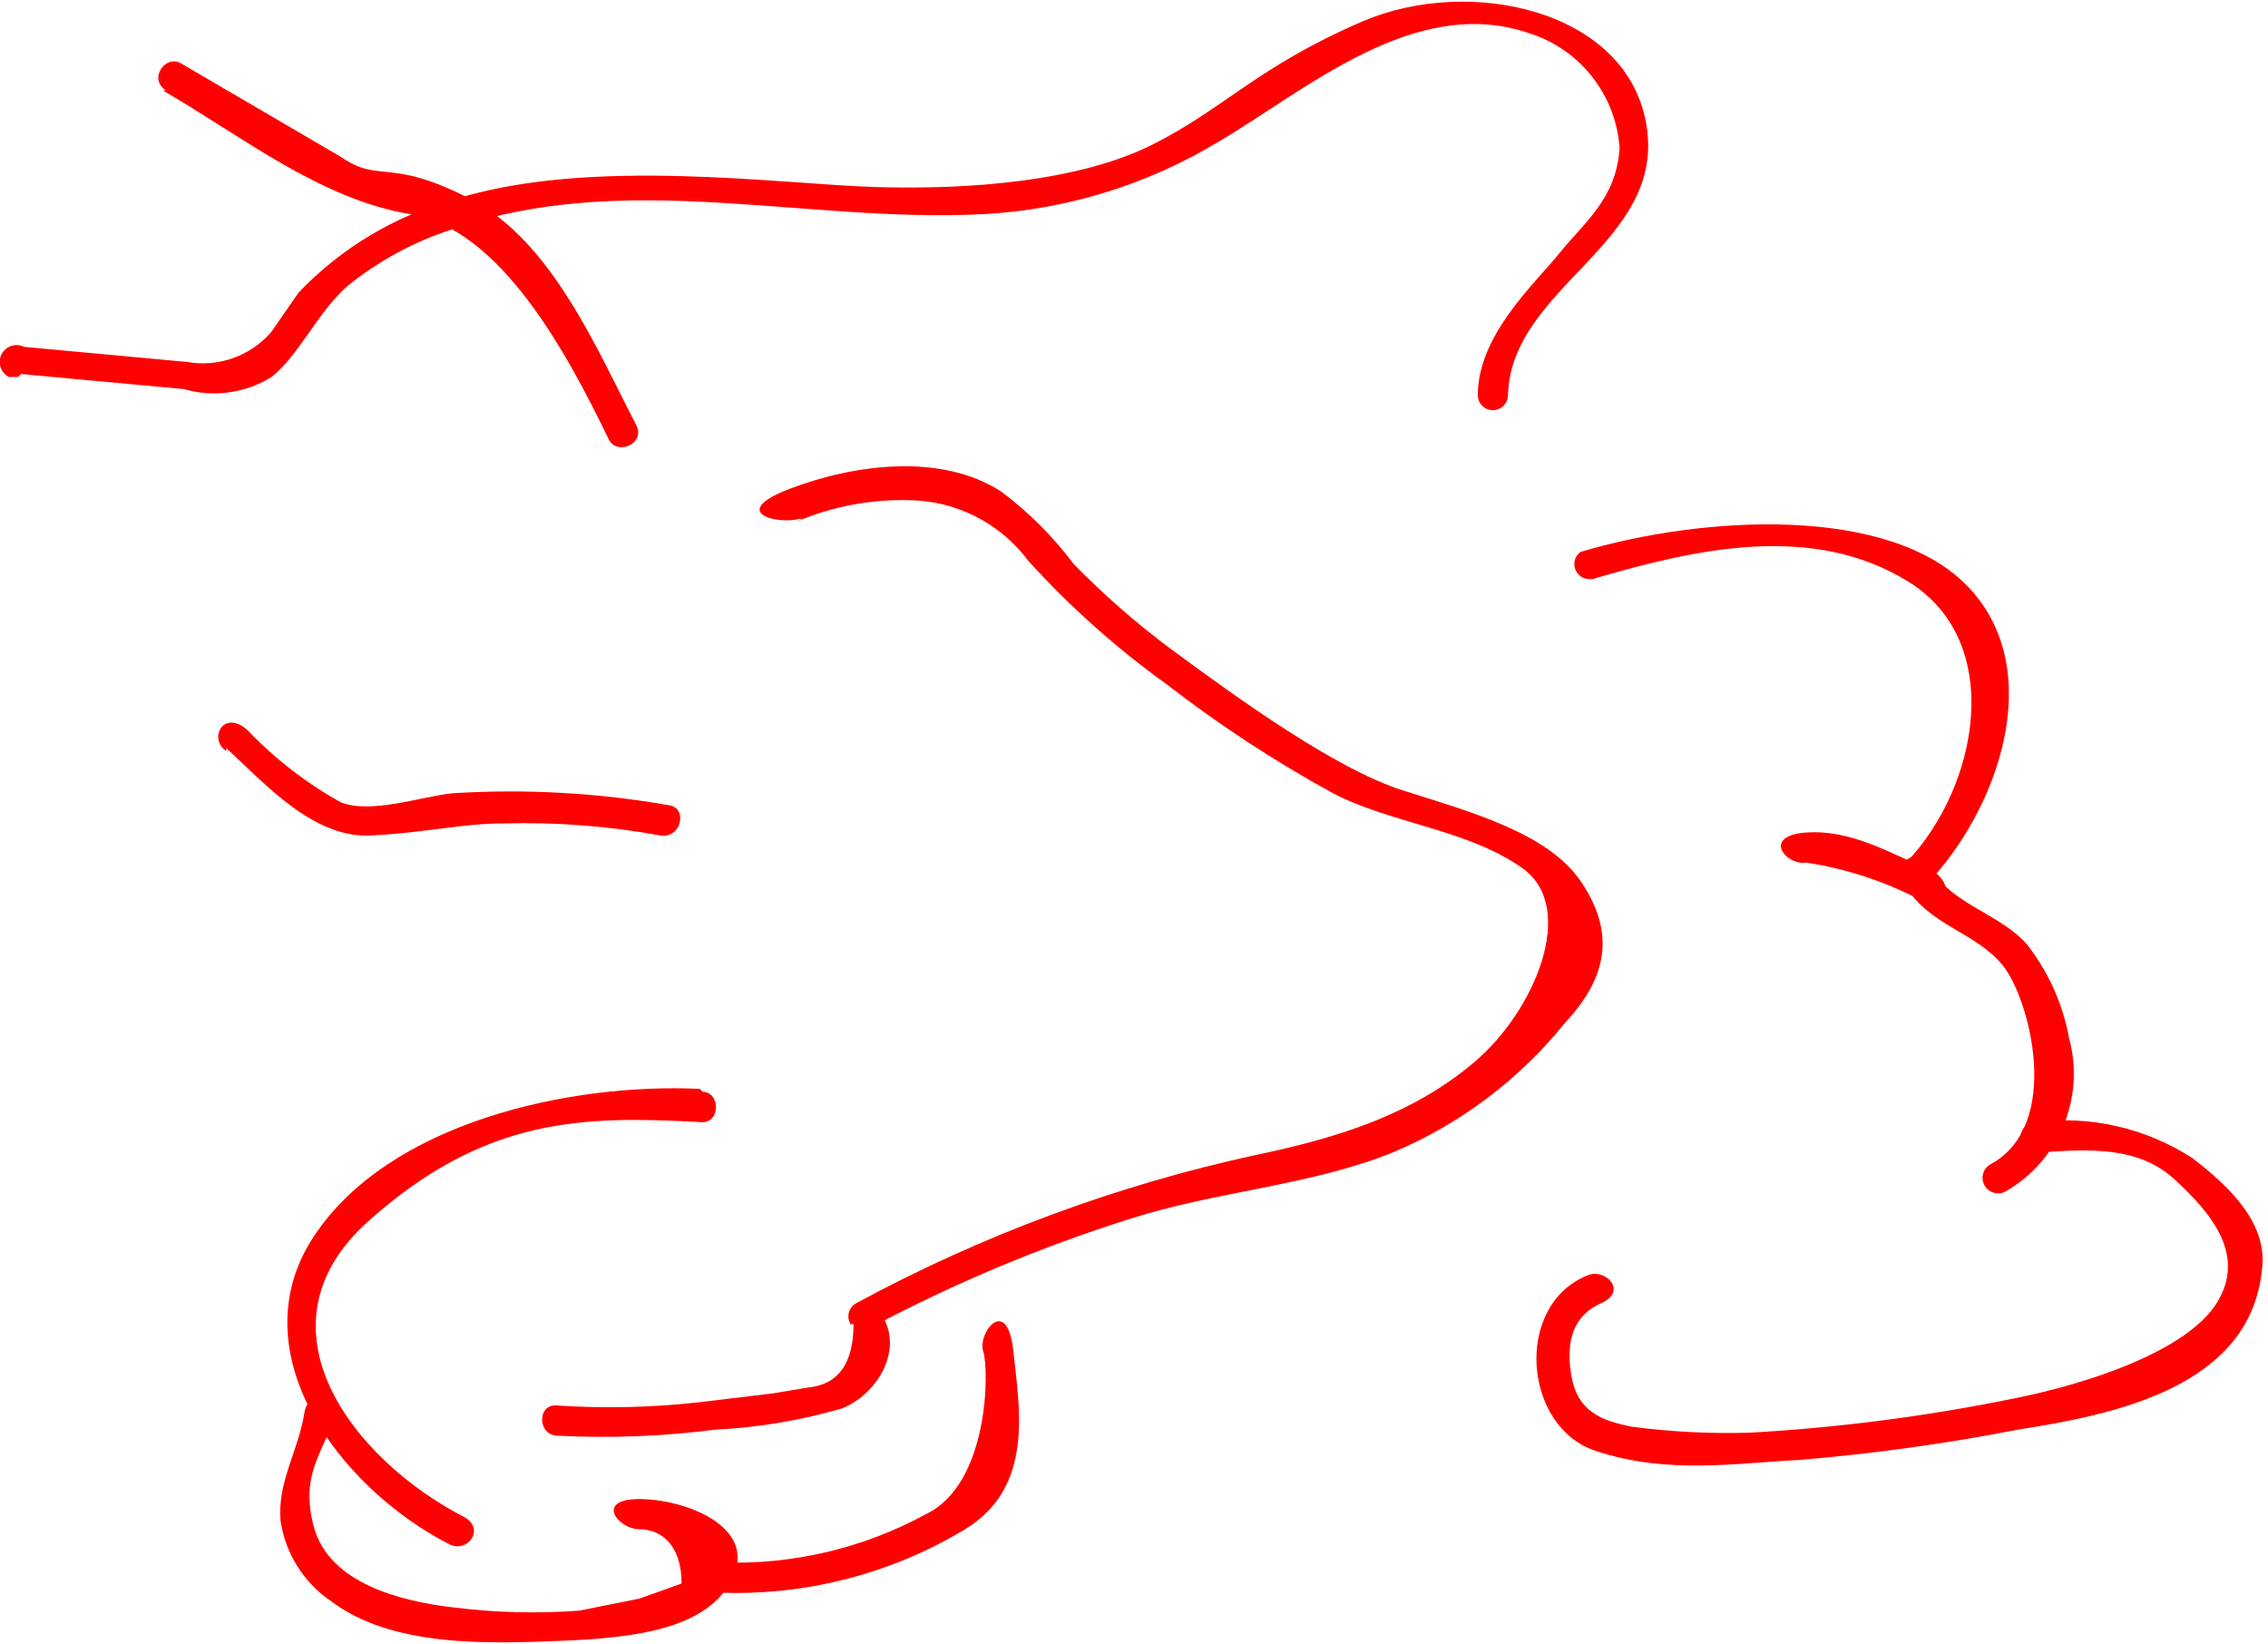
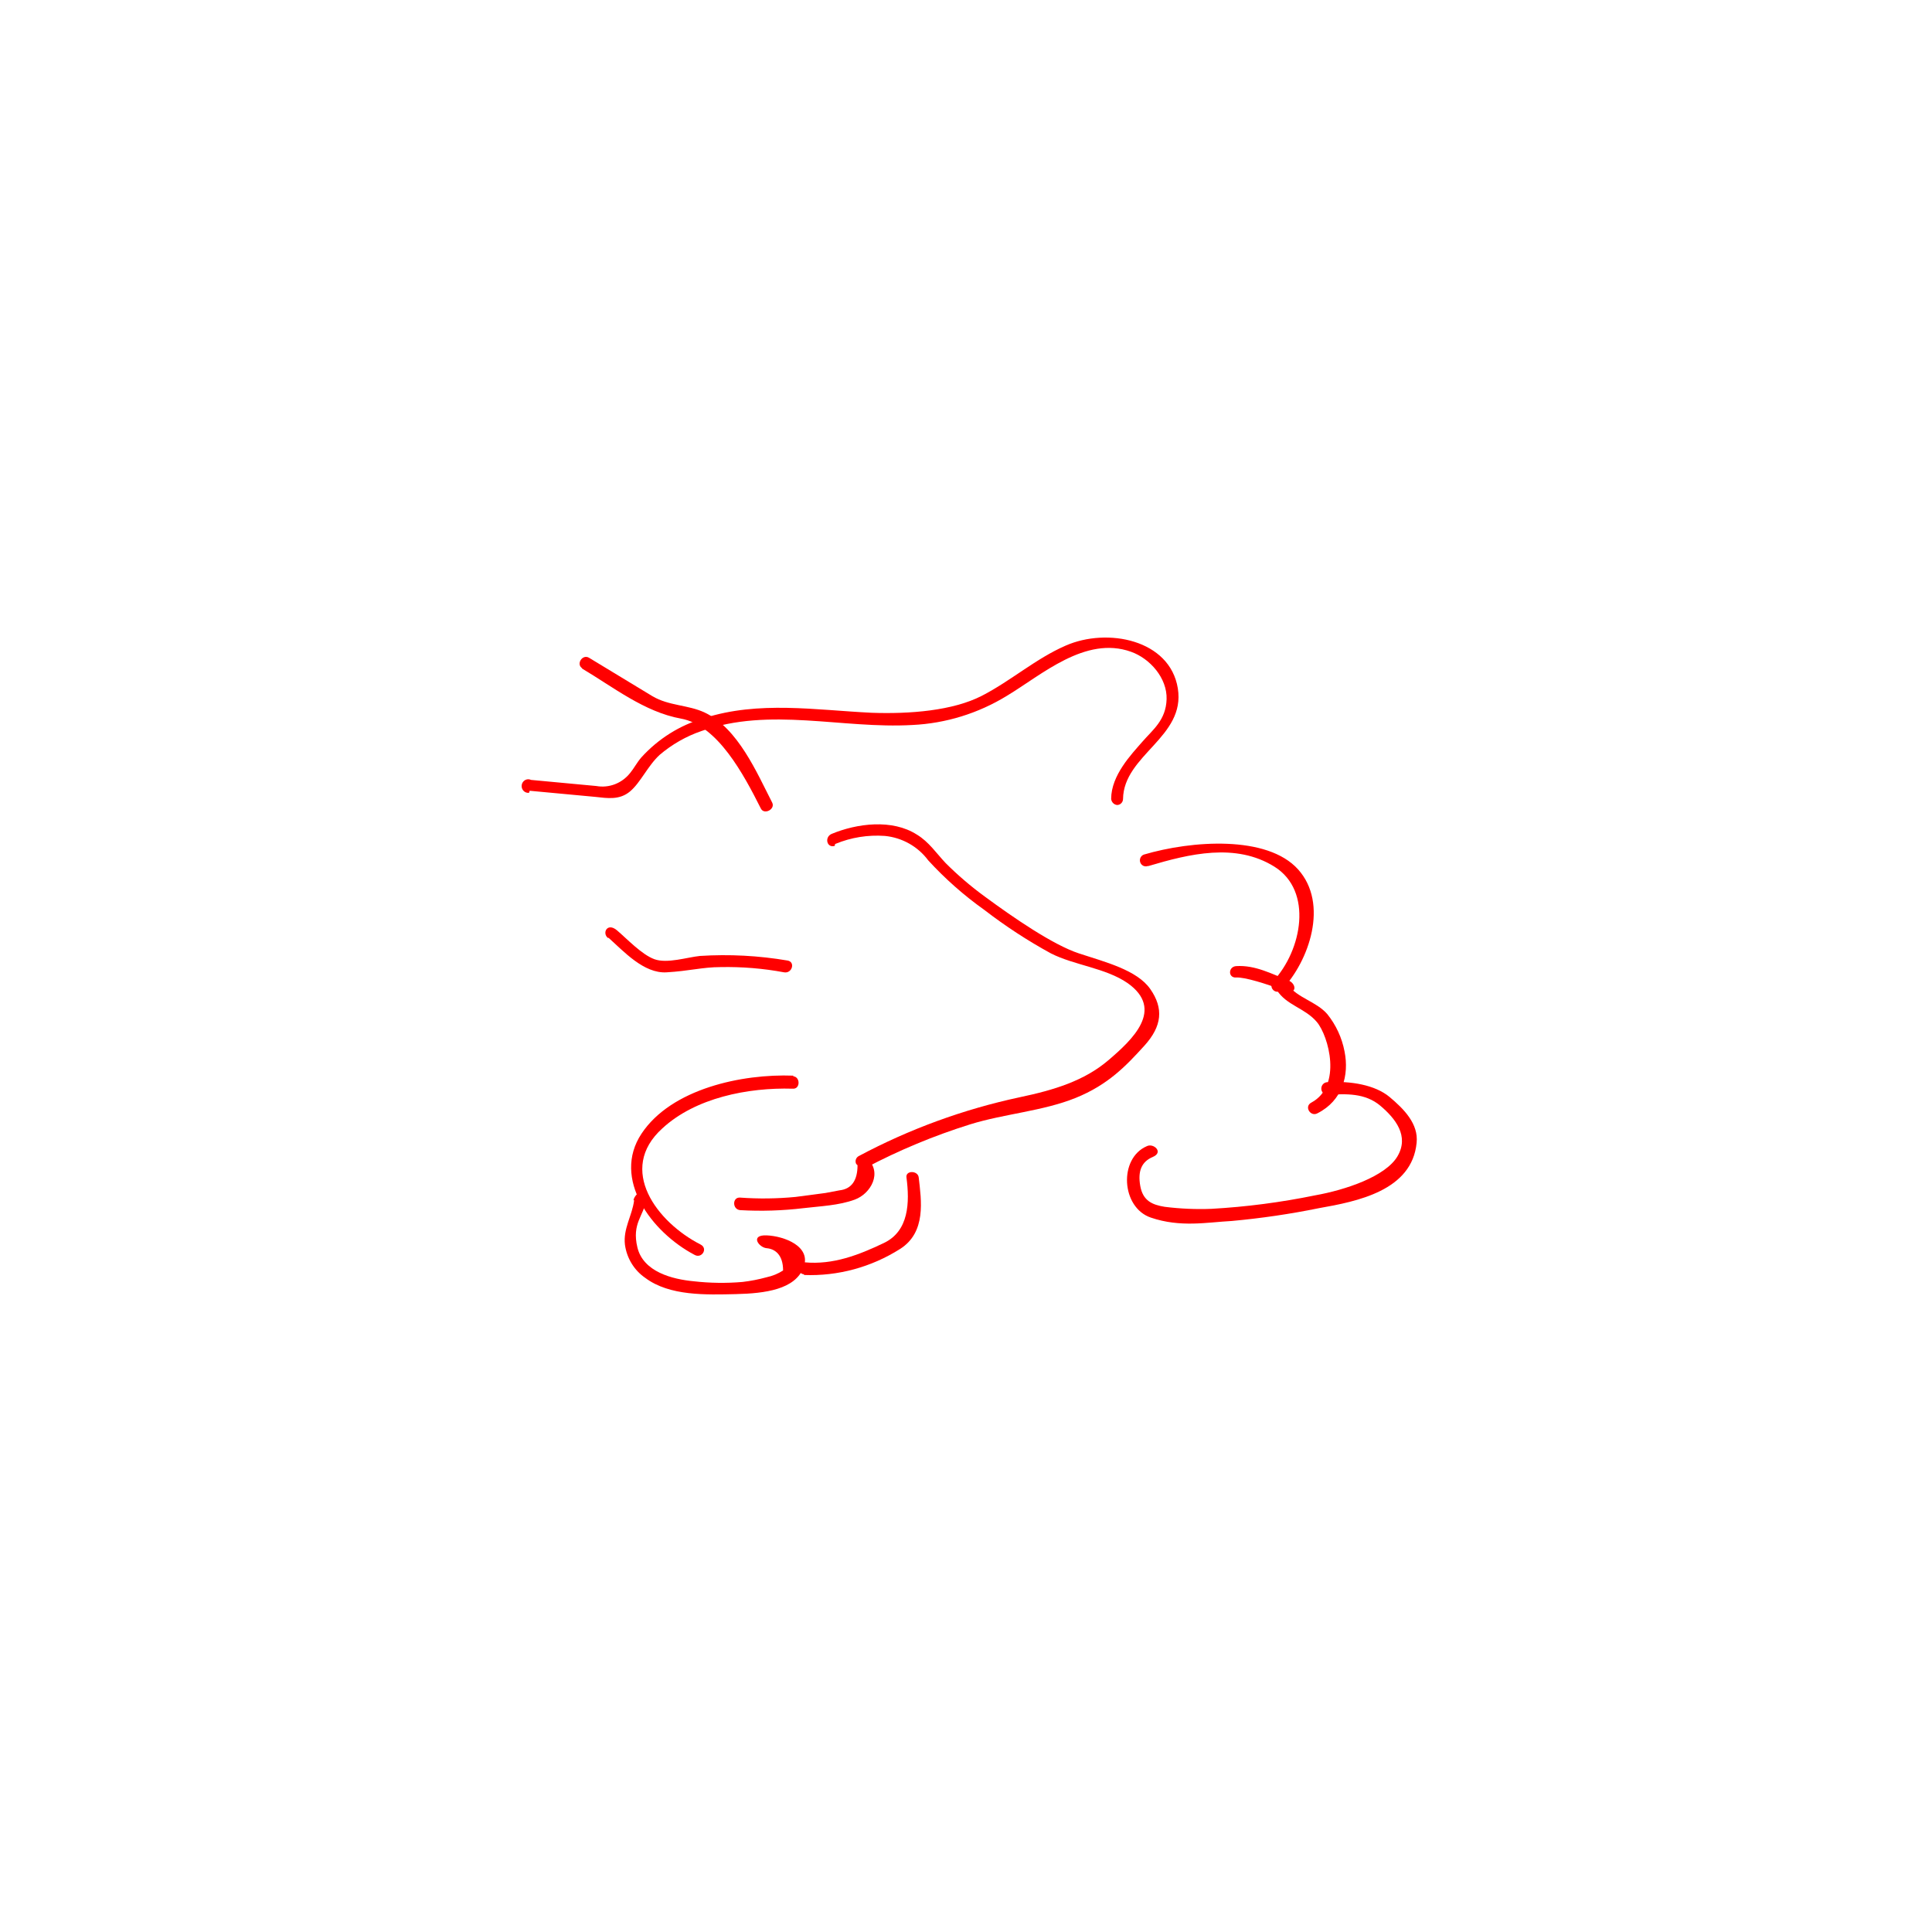
- <svg xmlns="http://www.w3.org/2000/svg" viewBox="0 0 75.2 54.5">
-   <defs>
-     <style>.d09d2e73-0960-4427-aea7-bb8bb1e482e3{fill:red;}</style>
-   </defs>
-   <g id="b067ccfc-71bb-468a-b997-a6f1c248a0e3" data-name="Calque 2">
-     <g id="e68f6b7b-1eef-4345-8fbc-3b9715fc81fd" data-name="0d702492-4cb5-476f-95ff-53889390e778">
-       <path class="d09d2e73-0960-4427-aea7-bb8bb1e482e3" d="M64.1,28.9c-1.4-.6-2.7-1.4-4.2-1.3s-.7,1.1,0,1a12.1,12.1,0,0,1,3.7,1.2C64.8,30.3,64.7,29.2,64.1,28.9Z" />
-       <path class="d09d2e73-0960-4427-aea7-bb8bb1e482e3" d="M.7,12.4l5.4.5A3.6,3.6,0,0,0,9,12.5c.9-.7,1.5-2.1,2.5-3a10.8,10.8,0,0,1,3.5-1.9c5.7-2,11.7-.2,17.6-.5a16.8,16.8,0,0,0,7.8-2.4C43.3,3,46.9-.2,50.7,1.1a4.3,4.3,0,0,1,3,3.8c-.1,1.7-1.2,2.5-2,3.5S49,11.1,49,13.1a.5.5,0,0,0,.5.5.5.5,0,0,0,.5-.5c.1-3.6,5.2-5,4.6-8.9S48.7-.8,45.2.7s-4.6,2.9-7,4.1-6,1.5-9.2,1.4-9.4-1-13.9.4A11.3,11.3,0,0,0,9.9,9.7L9,11a3,3,0,0,1-2.8,1L.8,11.5a.5.5,0,1,0-.5,1H.6Z" />
-       <path class="d09d2e73-0960-4427-aea7-bb8bb1e482e3" d="M7.5,24.8c1.3,1.2,2.9,3,4.8,2.9s3-.4,4.4-.4a25.1,25.1,0,0,1,5.2.4c.7.1.9-.9.3-1a30.5,30.5,0,0,0-7.2-.4c-1,.1-2.7.7-3.7.3a13,13,0,0,1-3.1-2.4c-.8-.7-1.3.3-.7.7Z" />
-       <path class="d09d2e73-0960-4427-aea7-bb8bb1e482e3" d="M26.4,17.3a8.9,8.9,0,0,1,4.1-.7,5,5,0,0,1,3.6,2,29.3,29.3,0,0,0,4.6,4.1,41.8,41.8,0,0,0,5.5,3.6c1.9,1,4.5,1.2,6.3,2.5s.4,4.7-1.6,6.4-4.4,2.5-7.3,3.1a50.3,50.3,0,0,0-13.2,4.9.5.5,0,0,0-.2.7h.1c0,1.3-.5,2-1.5,2.1l-1.2.2-2.5.3a26.8,26.8,0,0,1-4.6.1c-.7-.1-.7,1,0,1a29.3,29.3,0,0,0,5.2-.2,18.4,18.4,0,0,0,4.2-.7c1.3-.5,2.3-2.3,1-3.5v.8a50.8,50.8,0,0,1,8.6-3.6c2.8-.9,6-1.1,8.7-2.2a14.6,14.6,0,0,0,5.7-4.3c1.5-1.6,1.6-3.1.5-4.7s-3.7-2.3-5.9-3-5.4-3-7.7-4.7a27.4,27.4,0,0,1-3.2-2.8,12,12,0,0,0-2.4-2.4c-2-1.3-4.9-.9-7-.1s-.4,1.2.3,1h.1Z" />
-       <path class="d09d2e73-0960-4427-aea7-bb8bb1e482e3" d="M52.8,19.2c3.4-1,7.3-1.9,10.5.1s2.3,6.8-.1,9.3a.5.5,0,0,0,.7.7c2.3-2.4,4-7,1.4-9.8s-8.9-2.4-12.9-1.2a.5.5,0,0,0,.3.9h.1Z" />
-       <path class="d09d2e73-0960-4427-aea7-bb8bb1e482e3" d="M63.2,29.4c.8,1.3,2.3,1.5,3.2,2.6s2,5.3-.4,6.6a.5.5,0,0,0,.5.9,4.5,4.5,0,0,0,2.1-5.1,7.1,7.1,0,0,0-1.4-3.1c-.9-1-2.4-1.3-3.1-2.4s-1.3-.1-.9.4Z" />
-       <path class="d09d2e73-0960-4427-aea7-bb8bb1e482e3" d="M67.7,38.2c1.6-.1,3.2-.2,4.4.9s2.4,2.5,1.4,4.1-4.3,2.7-6.9,3.2a60.7,60.7,0,0,1-8.6,1.1,24.4,24.4,0,0,1-3.9-.2c-1-.2-1.8-.5-2-1.7s.1-2,1-2.4.1-1.2-.5-.9c-2.4,1-2.1,5,.3,5.8s4.7.4,6.8.3a67.8,67.8,0,0,0,7.2-1c3.2-.5,7.7-1.4,8.1-5.3.2-1.5-1-2.7-2.3-3.7a7.8,7.8,0,0,0-5.2-1.2.5.5,0,1,0,0,1h-.1Z" />
-       <path class="d09d2e73-0960-4427-aea7-bb8bb1e482e3" d="M23.2,36.1c-4.3-.2-10.3,1.1-12.8,4.9s.8,8.3,4.5,10.2c.6.3,1.2-.5.5-.9-3.7-1.9-7.1-6.3-3.2-9.8s7.2-3.5,11-3.3c.7.1.7-1,.1-1Z" />
-       <path class="d09d2e73-0960-4427-aea7-bb8bb1e482e3" d="M10.1,46.8c-.2,1.3-.9,2.3-.8,3.6A3.9,3.9,0,0,0,11,53.1c2,1.5,5.1,1.4,7.6,1.3s4.9-.4,5.7-2.1-1.6-2.6-3.1-2.6-.7,1,0,1,1.4.5,1.4,1.8l-1.4.5-2,.4a21,21,0,0,1-4.1-.1c-1.8-.2-4.2-.8-4.7-2.7s.5-2.6.7-3.8-.9-.6-1,0Z" />
-       <path class="d09d2e73-0960-4427-aea7-bb8bb1e482e3" d="M23.8,52.8A14.7,14.7,0,0,0,32,50.7c2.3-1.4,1.8-4,1.6-5.9s-1.2-.6-1,0,.2,4.4-1.9,5.4a13.2,13.2,0,0,1-6.8,1.6.5.5,0,1,0-.1,1h0Z" />
-       <path class="d09d2e73-0960-4427-aea7-bb8bb1e482e3" d="M5.4,3C8,4.5,10.6,6.6,13.6,7.1s5.2,4.6,6.6,7.5c.3.5,1.2.1.9-.5-1.3-2.5-2.8-6.1-5.5-7.5s-3-.5-4.3-1.4L6,2.1c-.5-.3-1.1.5-.5.9Z" />
-     </g>
+ <svg xmlns="http://www.w3.org/2000/svg" width="300" height="300" viewBox="0 0 300 300">
+   <g fill="red" transform="translate(81 99)">
+     <path d="M119.107 53.253C116.46 52.228 113.918 50.831 110.953 51.017 109.682 51.11 109.682 52.88 110.953 52.787 112.224 52.694 115.824 53.812 118.154 54.743 120.484 55.675 120.378 53.812 119.107 53.253zM1.251 23.789L11.397 24.736C13.344 24.947 15.189 25.263 16.829 23.894 18.468 22.525 19.596 19.893 21.44 18.208 23.354 16.582 25.543 15.333 27.897 14.522 38.556 10.732 49.726 14.207 60.692 13.575 65.866 13.328 70.9 11.773 75.348 9.047 80.78 5.783 87.544-.325 94.615 2.203 97.587 3.256 100.252 6.309 100.149 9.573 100.047 12.838 97.997 14.312 96.357 16.207 94.718 18.103 91.541 21.367 91.541 25.052 91.587 25.554 91.974 25.952 92.463 26 92.972 26 93.385 25.576 93.385 25.052 93.488 18.208 103.121 15.47 101.892 7.889 100.662.307 90.926-1.588 84.469 1.255 79.857 3.256 75.963 6.73 71.453 9.047 66.944 11.364 60.282 11.89 54.338 11.679 45.627 11.258 36.813 9.784 28.307 12.522 24.578 13.601 21.209 15.714 18.571 18.629 17.854 19.471 17.444 20.314 16.829 21.051 15.565 22.637 13.568 23.402 11.602 23.052L1.456 22.104C1.061 21.916.595 22.004.291 22.324-.012 22.644-.086 23.126.106 23.526.299 23.927.717 24.158 1.148 24.105L1.251 23.789zM13.461 46.588C15.849 48.726 18.964 52.188 22.494 51.984 26.024 51.781 28.1 51.17 30.903 51.17 34.211 51.104 37.517 51.377 40.767 51.984 42.012 52.188 42.532 50.355 41.286 50.151 36.797 49.388 32.231 49.149 27.685 49.439 25.712 49.642 22.597 50.661 20.625 49.948 18.652 49.235 16.368 46.791 14.811 45.468 13.253 44.144 12.423 45.977 13.461 46.69L13.461 46.588z" />
+     <path d="M48.74 32.032C51.162 31.035 53.786 30.613 56.403 30.802 59.087 31.066 61.534 32.444 63.133 34.594 65.75 37.453 68.666 40.029 71.832 42.28 75.099 44.8 78.561 47.062 82.187 49.044 85.811 50.888 90.678 51.298 94.095 53.655 99.894 57.755 94.82 62.469 91.092 65.646 87.364 68.823 82.704 70.257 77.32 71.385 68.61 73.25 60.208 76.32 52.364 80.506 51.909 80.734 51.724 81.282 51.95 81.735L52.157 81.94C52.157 84.297 51.225 85.63 49.361 85.835L47.186 86.245 42.527 86.859C39.67 87.135 36.795 87.169 33.932 86.962 32.689 86.859 32.689 88.807 33.932 88.909 37.214 89.097 40.506 88.994 43.769 88.602 46.358 88.294 49.258 88.192 51.743 87.269 54.228 86.347 56.092 83.068 53.607 80.813L53.4 82.35C58.597 79.606 64.039 77.342 69.657 75.586 74.938 73.947 80.944 73.537 86.018 71.487 91.092 69.438 93.888 66.466 96.684 63.391 99.48 60.317 99.687 57.55 97.616 54.578 95.545 51.606 90.574 50.376 86.536 49.044 82.497 47.711 76.388 43.51 71.935 40.23 69.764 38.648 67.721 36.901 65.826 35.004 64.376 33.466 63.237 31.724 61.373 30.597 57.542 28.137 52.053 28.855 48.118 30.495 46.979 31.007 47.394 32.749 48.636 32.339L48.636 32.134 48.74 32.032zM97.327 35.478C103.647 33.596 110.884 31.818 116.899 35.583 122.913 39.347 121.18 48.549 116.695 53.359 116.329 53.734 116.329 54.343 116.695 54.718 117.061 55.094 117.654 55.094 118.02 54.718 122.301 50.222 125.359 41.334 120.568 36.001 115.777 30.668 104.054 31.504 96.613 33.7 96.303 33.812 96.076 34.085 96.016 34.416 95.955 34.747 96.072 35.086 96.321 35.305 96.571 35.524 96.915 35.59 97.225 35.478L97.327 35.478z" />
+     <path d="M117.26,54.739 C118.763,57.117 121.66,57.53 123.484,59.701 C125.308,61.872 127.454,69.625 122.625,72.209 C121.445,72.829 122.518,74.483 123.591,73.863 C127.454,71.899 128.527,67.971 127.776,64.25 C127.374,62.141 126.454,60.157 125.093,58.461 C123.377,56.497 120.479,55.98 118.977,53.912 C117.475,51.845 116.509,53.809 117.26,54.739 L117.26,54.739 Z" />
+     <path d="M125.043 71.026C128.013 70.817 130.983 70.712 133.339 72.7 135.694 74.688 137.845 77.408 136.002 80.546 134.158 83.685 127.911 85.777 123.2 86.614 117.896 87.703 112.522 88.402 107.12 88.707 104.692 88.801 102.26 88.696 99.849 88.393 97.903 88.079 96.469 87.451 96.059 85.15 95.65 82.848 96.264 81.383 98.005 80.651 99.746 79.919 98.108 78.454 97.083 78.977 92.679 80.86 93.089 88.497 97.698 90.067 102.307 91.636 106.403 90.799 110.295 90.59 114.833 90.176 119.346 89.513 123.814 88.602 129.754 87.556 138.255 85.882 138.972 78.454 139.279 75.525 137.026 73.223 134.773 71.34 132.52 69.457 128.73 68.829 125.146 69.038 124.608 69.038 124.173 69.483 124.173 70.032 124.173 70.581 124.608 71.026 125.146 71.026L125.043 71.026zM42.181 68.026C34.225 67.722 23.247 70.051 18.614 77.036 13.981 84.021 20.125 92.323 26.873 95.866 27.981 96.473 28.988 94.854 27.779 94.246 21.031 90.804 14.787 82.604 21.837 76.226 26.974 71.468 35.131 69.848 42.081 70.051 43.289 70.152 43.289 68.228 42.181 68.127L42.181 68.026z" />
+     <path d="M17.469,87.376 C17.163,89.787 15.737,91.779 16.043,94.296 C16.337,96.393 17.486,98.261 19.201,99.433 C22.971,102.264 28.677,102.054 33.262,101.949 C37.847,101.844 42.432,101.215 43.756,97.86 C45.081,94.505 40.7,92.933 38.05,92.828 C35.401,92.723 36.828,94.715 38.05,94.82 C39.273,94.925 40.598,95.763 40.598,98.28 C39.816,98.782 38.953,99.137 38.05,99.328 C36.813,99.669 35.553,99.915 34.281,100.062 C31.77,100.277 29.245,100.242 26.741,99.957 C23.379,99.643 18.896,98.489 17.979,94.715 C17.062,90.941 18.997,89.787 19.303,87.376 C19.609,84.965 17.571,86.223 17.367,87.376 L17.469,87.376 Z" />
+     <path d="M43.852 98.981C49.096 99.18 54.281 97.775 58.758 94.941 62.86 92.351 62.06 87.377 61.66 83.855 61.56 82.715 59.559 82.715 59.759 83.855 60.259 87.688 60.159 92.143 56.257 94.008 52.356 95.873 48.354 97.427 43.952 97.013 43.63 96.994 43.323 97.155 43.147 97.434 42.971 97.714 42.952 98.069 43.097 98.367 43.242 98.665 43.53 98.859 43.852 98.878L43.852 98.981zM9.325 4.779C14.186 7.655 19.047 11.558 24.736 12.585 30.425 13.612 34.458 21.212 37.148 26.552 37.665 27.579 39.423 26.655 38.906 25.628 36.527 21.006 33.631 14.125 28.459 11.66 25.874 10.428 22.874 10.633 20.289 9.093L10.463 3.136C9.428 2.52 8.394 4.163 9.428 4.779L9.325 4.779z" />
  </g>
</svg>
